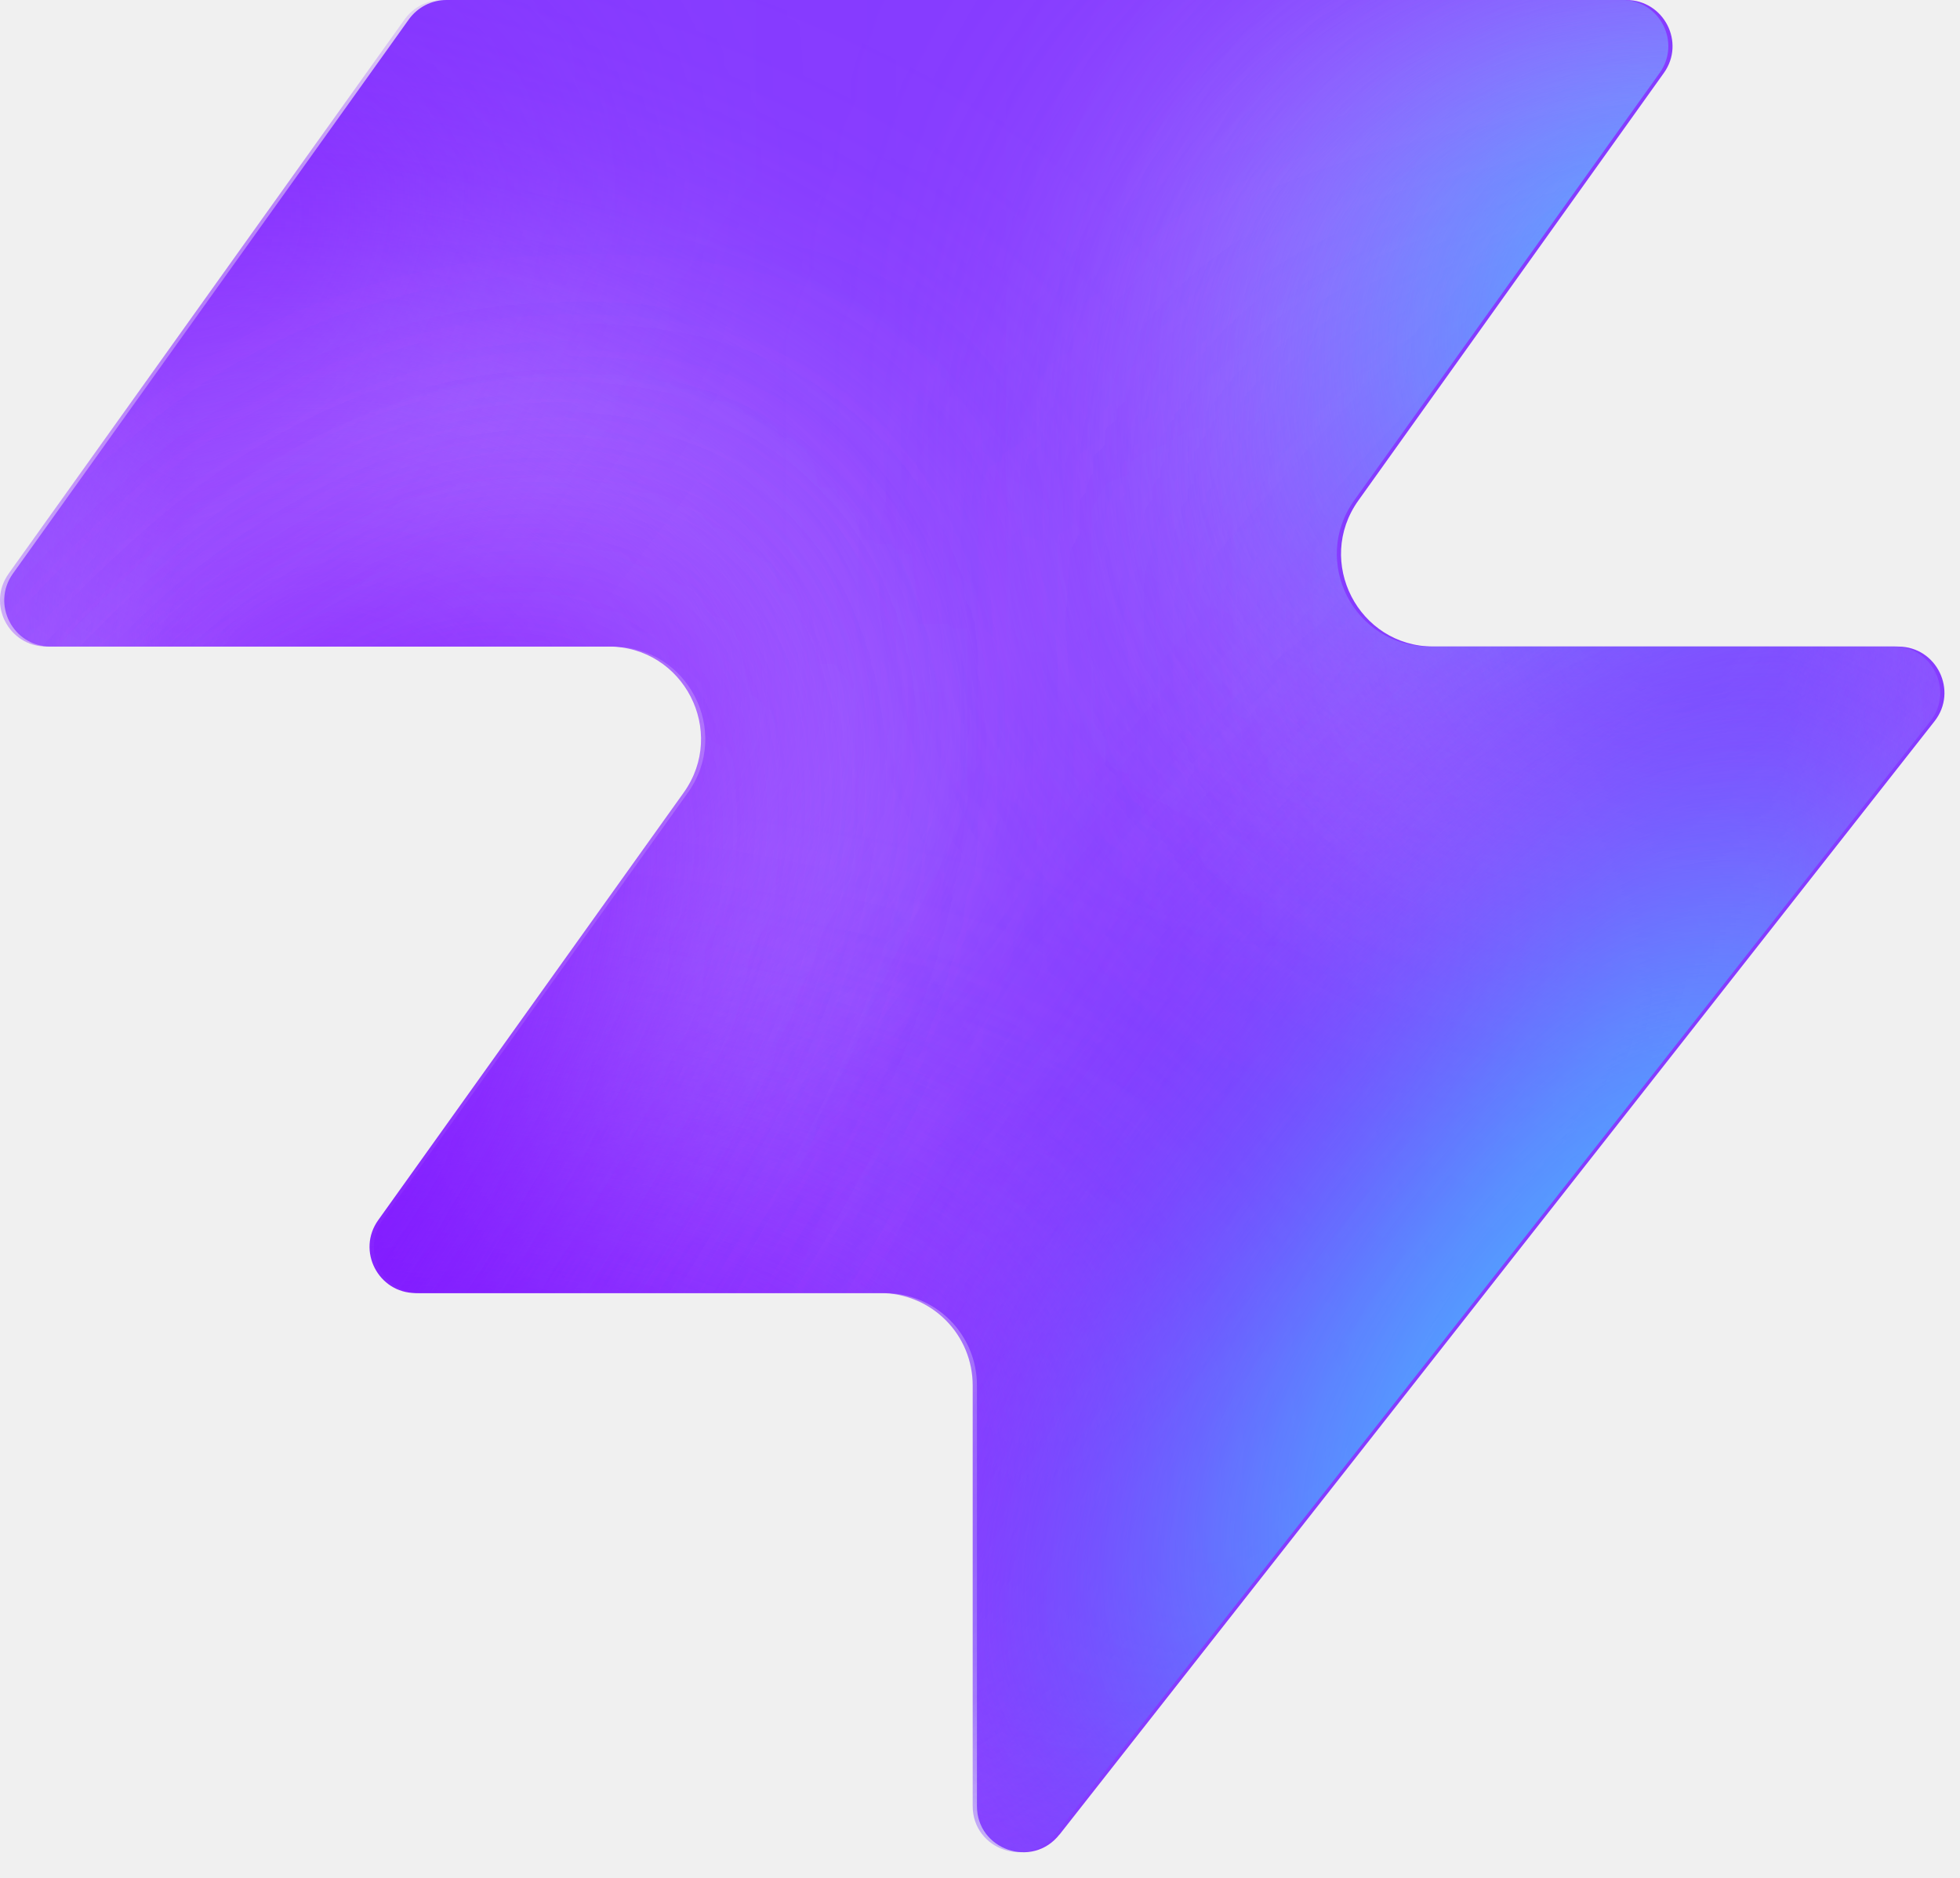
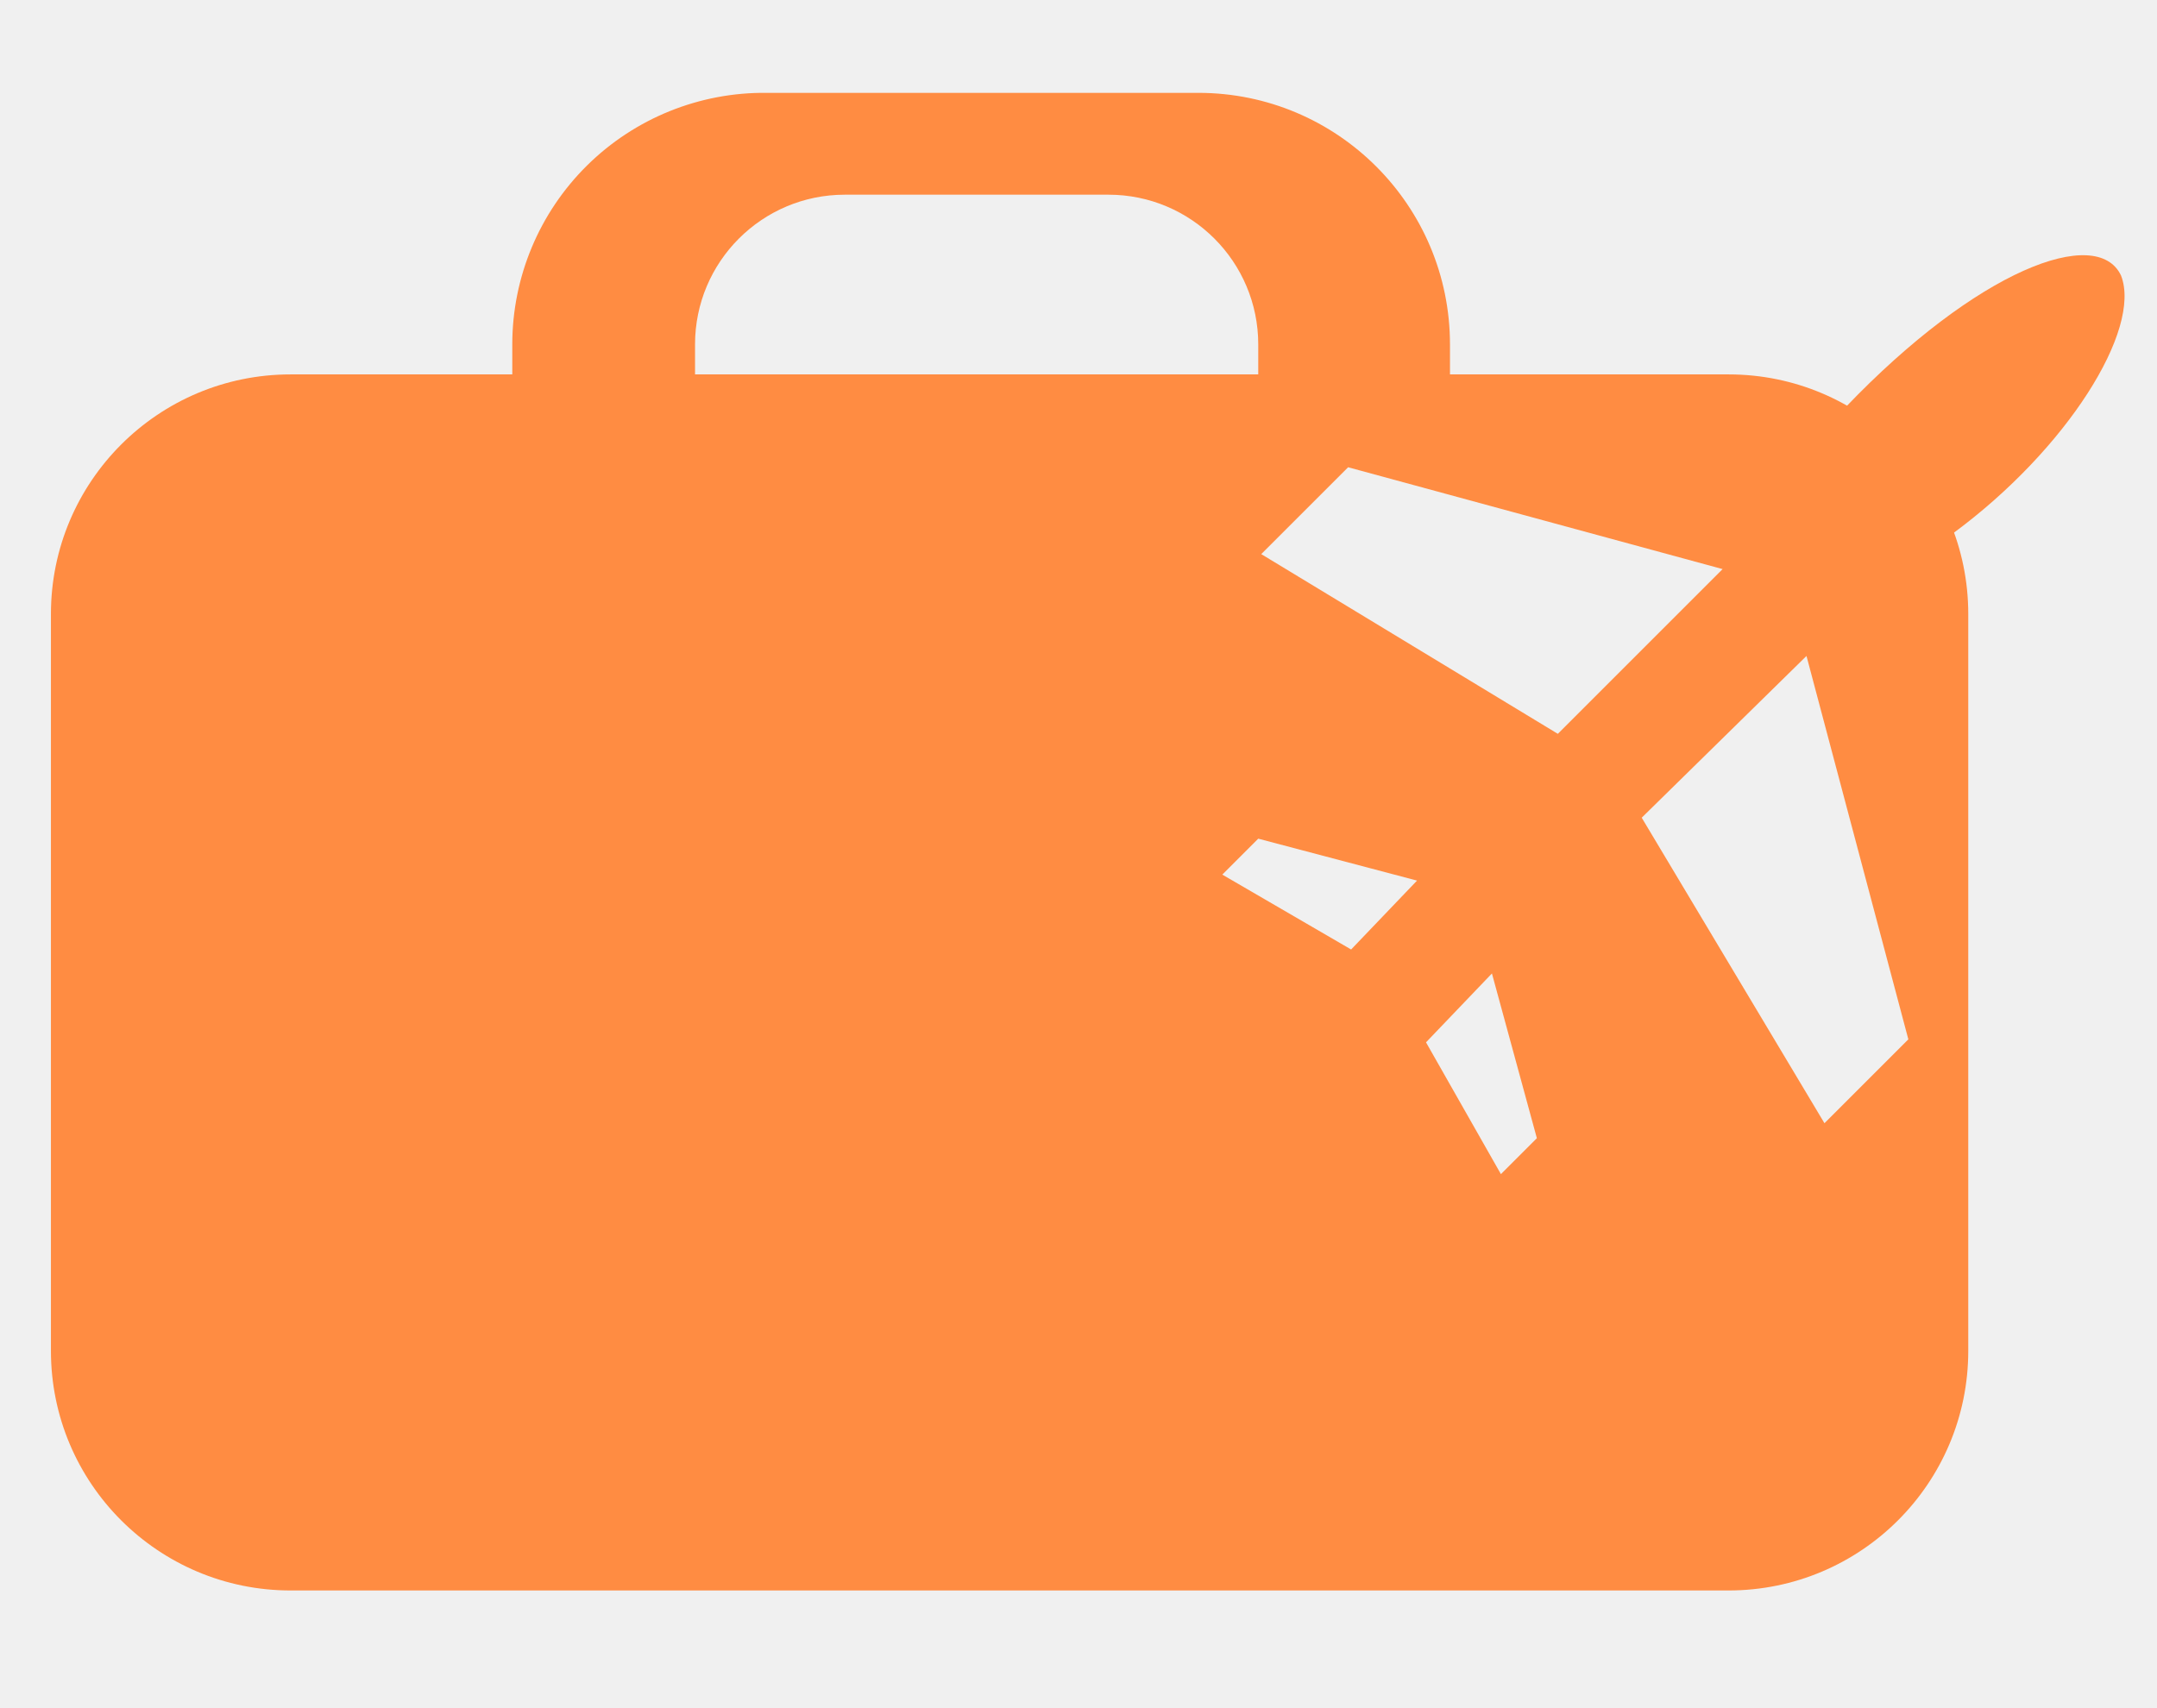
- <svg xmlns="http://www.w3.org/2000/svg" width="48" height="46" fill="none" viewBox="0 0 48 46">
-   <path fill="#863bff" d="M25.946 44.938c-.664.845-2.021.375-2.021-.698V33.937a2.26 2.26 0 0 0-2.262-2.262H10.287c-.92 0-1.456-1.04-.92-1.788l7.48-10.471c1.07-1.497 0-3.578-1.842-3.578H1.237c-.92 0-1.456-1.04-.92-1.788L10.013.474c.214-.297.556-.474.92-.474h28.894c.92 0 1.456 1.04.92 1.788l-7.48 10.471c-1.07 1.498 0 3.579 1.842 3.579h11.377c.943 0 1.473 1.088.89 1.83L25.947 44.94z" style="fill:#863bff;fill:color(display-p3 .525 .23 1);fill-opacity:1" />
-   <mask id="a" width="48" height="46" x="0" y="0" maskUnits="userSpaceOnUse" style="mask-type:alpha">
-     <path fill="#000" d="M25.842 44.938c-.664.844-2.021.375-2.021-.698V33.937a2.26 2.26 0 0 0-2.262-2.262H10.183c-.92 0-1.456-1.04-.92-1.788l7.48-10.471c1.07-1.498 0-3.579-1.842-3.579H1.133c-.92 0-1.456-1.04-.92-1.787L9.91.473c.214-.297.556-.474.92-.474h28.894c.92 0 1.456 1.04.92 1.788l-7.48 10.471c-1.07 1.498 0 3.578 1.842 3.578h11.377c.943 0 1.473 1.088.89 1.832L25.843 44.94z" style="fill:#000;fill-opacity:1" />
-   </mask>
-   <g mask="url(#a)">
-     <g filter="url(#b)">
-       <ellipse cx="5.508" cy="14.704" fill="#ede6ff" rx="5.508" ry="14.704" style="fill:#ede6ff;fill:color(display-p3 .927 .903 1);fill-opacity:1" transform="matrix(.00324 1 1 -.00324 -4.47 31.516)" />
-     </g>
-     <g filter="url(#c)">
-       <ellipse cx="10.399" cy="29.851" fill="#ede6ff" rx="10.399" ry="29.851" style="fill:#ede6ff;fill:color(display-p3 .927 .903 1);fill-opacity:1" transform="matrix(.00324 1 1 -.00324 -39.328 7.883)" />
-     </g>
-     <g filter="url(#d)">
-       <ellipse cx="5.508" cy="30.487" fill="#7e14ff" rx="5.508" ry="30.487" style="fill:#7e14ff;fill:color(display-p3 .492 .077 1);fill-opacity:1" transform="rotate(89.814 -25.913 -14.639)scale(1 -1)" />
-     </g>
-     <g filter="url(#e)">
-       <ellipse cx="5.508" cy="30.599" fill="#7e14ff" rx="5.508" ry="30.599" style="fill:#7e14ff;fill:color(display-p3 .492 .077 1);fill-opacity:1" transform="rotate(89.814 -32.644 -3.334)scale(1 -1)" />
-     </g>
-     <g filter="url(#f)">
-       <ellipse cx="5.508" cy="30.599" fill="#7e14ff" rx="5.508" ry="30.599" style="fill:#7e14ff;fill:color(display-p3 .492 .077 1);fill-opacity:1" transform="matrix(.00324 1 1 -.00324 -34.34 30.47)" />
-     </g>
-     <g filter="url(#g)">
-       <ellipse cx="14.072" cy="22.078" fill="#ede6ff" rx="14.072" ry="22.078" style="fill:#ede6ff;fill:color(display-p3 .927 .903 1);fill-opacity:1" transform="rotate(93.35 24.506 48.493)scale(-1 1)" />
-     </g>
-     <g filter="url(#h)">
-       <ellipse cx="3.47" cy="21.501" fill="#7e14ff" rx="3.47" ry="21.501" style="fill:#7e14ff;fill:color(display-p3 .492 .077 1);fill-opacity:1" transform="rotate(89.009 28.708 47.59)scale(-1 1)" />
-     </g>
-     <g filter="url(#i)">
-       <ellipse cx="3.47" cy="21.501" fill="#7e14ff" rx="3.47" ry="21.501" style="fill:#7e14ff;fill:color(display-p3 .492 .077 1);fill-opacity:1" transform="rotate(89.009 28.708 47.59)scale(-1 1)" />
-     </g>
-     <g filter="url(#j)">
-       <ellipse cx=".387" cy="8.972" fill="#7e14ff" rx="4.407" ry="29.108" style="fill:#7e14ff;fill:color(display-p3 .492 .077 1);fill-opacity:1" transform="rotate(39.51 .387 8.972)" />
-     </g>
-     <g filter="url(#k)">
-       <ellipse cx="47.523" cy="-6.092" fill="#7e14ff" rx="4.407" ry="29.108" style="fill:#7e14ff;fill:color(display-p3 .492 .077 1);fill-opacity:1" transform="rotate(37.892 47.523 -6.092)" />
-     </g>
-     <g filter="url(#l)">
-       <ellipse cx="41.412" cy="6.333" fill="#47bfff" rx="5.971" ry="9.665" style="fill:#47bfff;fill:color(display-p3 .28 .748 1);fill-opacity:1" transform="rotate(37.892 41.412 6.333)" />
-     </g>
-     <g filter="url(#m)">
-       <ellipse cx="-1.879" cy="38.332" fill="#7e14ff" rx="4.407" ry="29.108" style="fill:#7e14ff;fill:color(display-p3 .492 .077 1);fill-opacity:1" transform="rotate(37.892 -1.88 38.332)" />
-     </g>
-     <g filter="url(#n)">
-       <ellipse cx="-1.879" cy="38.332" fill="#7e14ff" rx="4.407" ry="29.108" style="fill:#7e14ff;fill:color(display-p3 .492 .077 1);fill-opacity:1" transform="rotate(37.892 -1.88 38.332)" />
-     </g>
-     <g filter="url(#o)">
-       <ellipse cx="35.651" cy="29.907" fill="#7e14ff" rx="4.407" ry="29.108" style="fill:#7e14ff;fill:color(display-p3 .492 .077 1);fill-opacity:1" transform="rotate(37.892 35.651 29.907)" />
-     </g>
-     <g filter="url(#p)">
-       <ellipse cx="38.418" cy="32.4" fill="#47bfff" rx="5.971" ry="15.297" style="fill:#47bfff;fill:color(display-p3 .28 .748 1);fill-opacity:1" transform="rotate(37.892 38.418 32.4)" />
-     </g>
+ <svg xmlns="http://www.w3.org/2000/svg" viewBox="170 230 720 570">
+   <defs>
+     <mask id="m">
+       <rect x="0" y="0" width="1024" height="1024" fill="white" />
+       <g fill="black">
+         <polygon points="591,415 620,386 745,420 690,475" />
+         <polygon points="718,503 773,449 807,577 779,605" />
+         <polygon points="578,522 590,510 643,524 621,547" />
+         <polygon points="646,578 668,555 683,610 671,622" />
+       </g>
+     </mask>
+   </defs>
+   <g fill="#ff8c42" mask="url(#m)">
+     <path fill-rule="evenodd" d="M426 261h144a84 84 0 0 1 84 84v10h-64v-10a50 50 0 0 0-50-50H452a50 50 0 0 0-50 50v10h-61v-10a84 84 0 0 1 85-84z" />
+     <rect x="187" y="355" width="640" height="406" rx="80" />
+     <path d="M786 366c44-46 84-61 92-44 7 18-18 58-56 86z" />
  </g>
-   <defs>
-     <filter id="b" width="60.045" height="41.654" x="-19.77" y="16.149" color-interpolation-filters="sRGB" filterUnits="userSpaceOnUse">
-       <feFlood flood-opacity="0" result="BackgroundImageFix" />
-       <feBlend in="SourceGraphic" in2="BackgroundImageFix" result="shape" />
-       <feGaussianBlur result="effect1_foregroundBlur_2002_17158" stdDeviation="7.659" />
-     </filter>
-     <filter id="c" width="90.34" height="51.437" x="-54.613" y="-7.533" color-interpolation-filters="sRGB" filterUnits="userSpaceOnUse">
-       <feFlood flood-opacity="0" result="BackgroundImageFix" />
-       <feBlend in="SourceGraphic" in2="BackgroundImageFix" result="shape" />
-       <feGaussianBlur result="effect1_foregroundBlur_2002_17158" stdDeviation="7.659" />
-     </filter>
-     <filter id="d" width="79.355" height="29.4" x="-49.64" y="2.03" color-interpolation-filters="sRGB" filterUnits="userSpaceOnUse">
-       <feFlood flood-opacity="0" result="BackgroundImageFix" />
-       <feBlend in="SourceGraphic" in2="BackgroundImageFix" result="shape" />
-       <feGaussianBlur result="effect1_foregroundBlur_2002_17158" stdDeviation="4.596" />
-     </filter>
-     <filter id="e" width="79.579" height="29.4" x="-45.045" y="20.029" color-interpolation-filters="sRGB" filterUnits="userSpaceOnUse">
-       <feFlood flood-opacity="0" result="BackgroundImageFix" />
-       <feBlend in="SourceGraphic" in2="BackgroundImageFix" result="shape" />
-       <feGaussianBlur result="effect1_foregroundBlur_2002_17158" stdDeviation="4.596" />
-     </filter>
-     <filter id="f" width="79.579" height="29.4" x="-43.513" y="21.178" color-interpolation-filters="sRGB" filterUnits="userSpaceOnUse">
-       <feFlood flood-opacity="0" result="BackgroundImageFix" />
-       <feBlend in="SourceGraphic" in2="BackgroundImageFix" result="shape" />
-       <feGaussianBlur result="effect1_foregroundBlur_2002_17158" stdDeviation="4.596" />
-     </filter>
-     <filter id="g" width="74.749" height="58.852" x="15.756" y="-17.901" color-interpolation-filters="sRGB" filterUnits="userSpaceOnUse">
-       <feFlood flood-opacity="0" result="BackgroundImageFix" />
-       <feBlend in="SourceGraphic" in2="BackgroundImageFix" result="shape" />
-       <feGaussianBlur result="effect1_foregroundBlur_2002_17158" stdDeviation="7.659" />
-     </filter>
-     <filter id="h" width="61.377" height="25.362" x="23.548" y="2.284" color-interpolation-filters="sRGB" filterUnits="userSpaceOnUse">
-       <feFlood flood-opacity="0" result="BackgroundImageFix" />
-       <feBlend in="SourceGraphic" in2="BackgroundImageFix" result="shape" />
-       <feGaussianBlur result="effect1_foregroundBlur_2002_17158" stdDeviation="4.596" />
-     </filter>
-     <filter id="i" width="61.377" height="25.362" x="23.548" y="2.284" color-interpolation-filters="sRGB" filterUnits="userSpaceOnUse">
-       <feFlood flood-opacity="0" result="BackgroundImageFix" />
-       <feBlend in="SourceGraphic" in2="BackgroundImageFix" result="shape" />
-       <feGaussianBlur result="effect1_foregroundBlur_2002_17158" stdDeviation="4.596" />
-     </filter>
-     <filter id="j" width="56.045" height="63.649" x="-27.636" y="-22.853" color-interpolation-filters="sRGB" filterUnits="userSpaceOnUse">
-       <feFlood flood-opacity="0" result="BackgroundImageFix" />
-       <feBlend in="SourceGraphic" in2="BackgroundImageFix" result="shape" />
-       <feGaussianBlur result="effect1_foregroundBlur_2002_17158" stdDeviation="4.596" />
-     </filter>
-     <filter id="k" width="54.814" height="64.646" x="20.116" y="-38.415" color-interpolation-filters="sRGB" filterUnits="userSpaceOnUse">
-       <feFlood flood-opacity="0" result="BackgroundImageFix" />
-       <feBlend in="SourceGraphic" in2="BackgroundImageFix" result="shape" />
-       <feGaussianBlur result="effect1_foregroundBlur_2002_17158" stdDeviation="4.596" />
-     </filter>
-     <filter id="l" width="33.541" height="35.313" x="24.641" y="-11.323" color-interpolation-filters="sRGB" filterUnits="userSpaceOnUse">
-       <feFlood flood-opacity="0" result="BackgroundImageFix" />
-       <feBlend in="SourceGraphic" in2="BackgroundImageFix" result="shape" />
-       <feGaussianBlur result="effect1_foregroundBlur_2002_17158" stdDeviation="4.596" />
-     </filter>
-     <filter id="m" width="54.814" height="64.646" x="-29.286" y="6.009" color-interpolation-filters="sRGB" filterUnits="userSpaceOnUse">
-       <feFlood flood-opacity="0" result="BackgroundImageFix" />
-       <feBlend in="SourceGraphic" in2="BackgroundImageFix" result="shape" />
-       <feGaussianBlur result="effect1_foregroundBlur_2002_17158" stdDeviation="4.596" />
-     </filter>
-     <filter id="n" width="54.814" height="64.646" x="-29.286" y="6.009" color-interpolation-filters="sRGB" filterUnits="userSpaceOnUse">
-       <feFlood flood-opacity="0" result="BackgroundImageFix" />
-       <feBlend in="SourceGraphic" in2="BackgroundImageFix" result="shape" />
-       <feGaussianBlur result="effect1_foregroundBlur_2002_17158" stdDeviation="4.596" />
-     </filter>
-     <filter id="o" width="54.814" height="64.646" x="8.244" y="-2.416" color-interpolation-filters="sRGB" filterUnits="userSpaceOnUse">
-       <feFlood flood-opacity="0" result="BackgroundImageFix" />
-       <feBlend in="SourceGraphic" in2="BackgroundImageFix" result="shape" />
-       <feGaussianBlur result="effect1_foregroundBlur_2002_17158" stdDeviation="4.596" />
-     </filter>
-     <filter id="p" width="39.409" height="43.623" x="18.713" y="10.588" color-interpolation-filters="sRGB" filterUnits="userSpaceOnUse">
-       <feFlood flood-opacity="0" result="BackgroundImageFix" />
-       <feBlend in="SourceGraphic" in2="BackgroundImageFix" result="shape" />
-       <feGaussianBlur result="effect1_foregroundBlur_2002_17158" stdDeviation="4.596" />
-     </filter>
-   </defs>
</svg>
